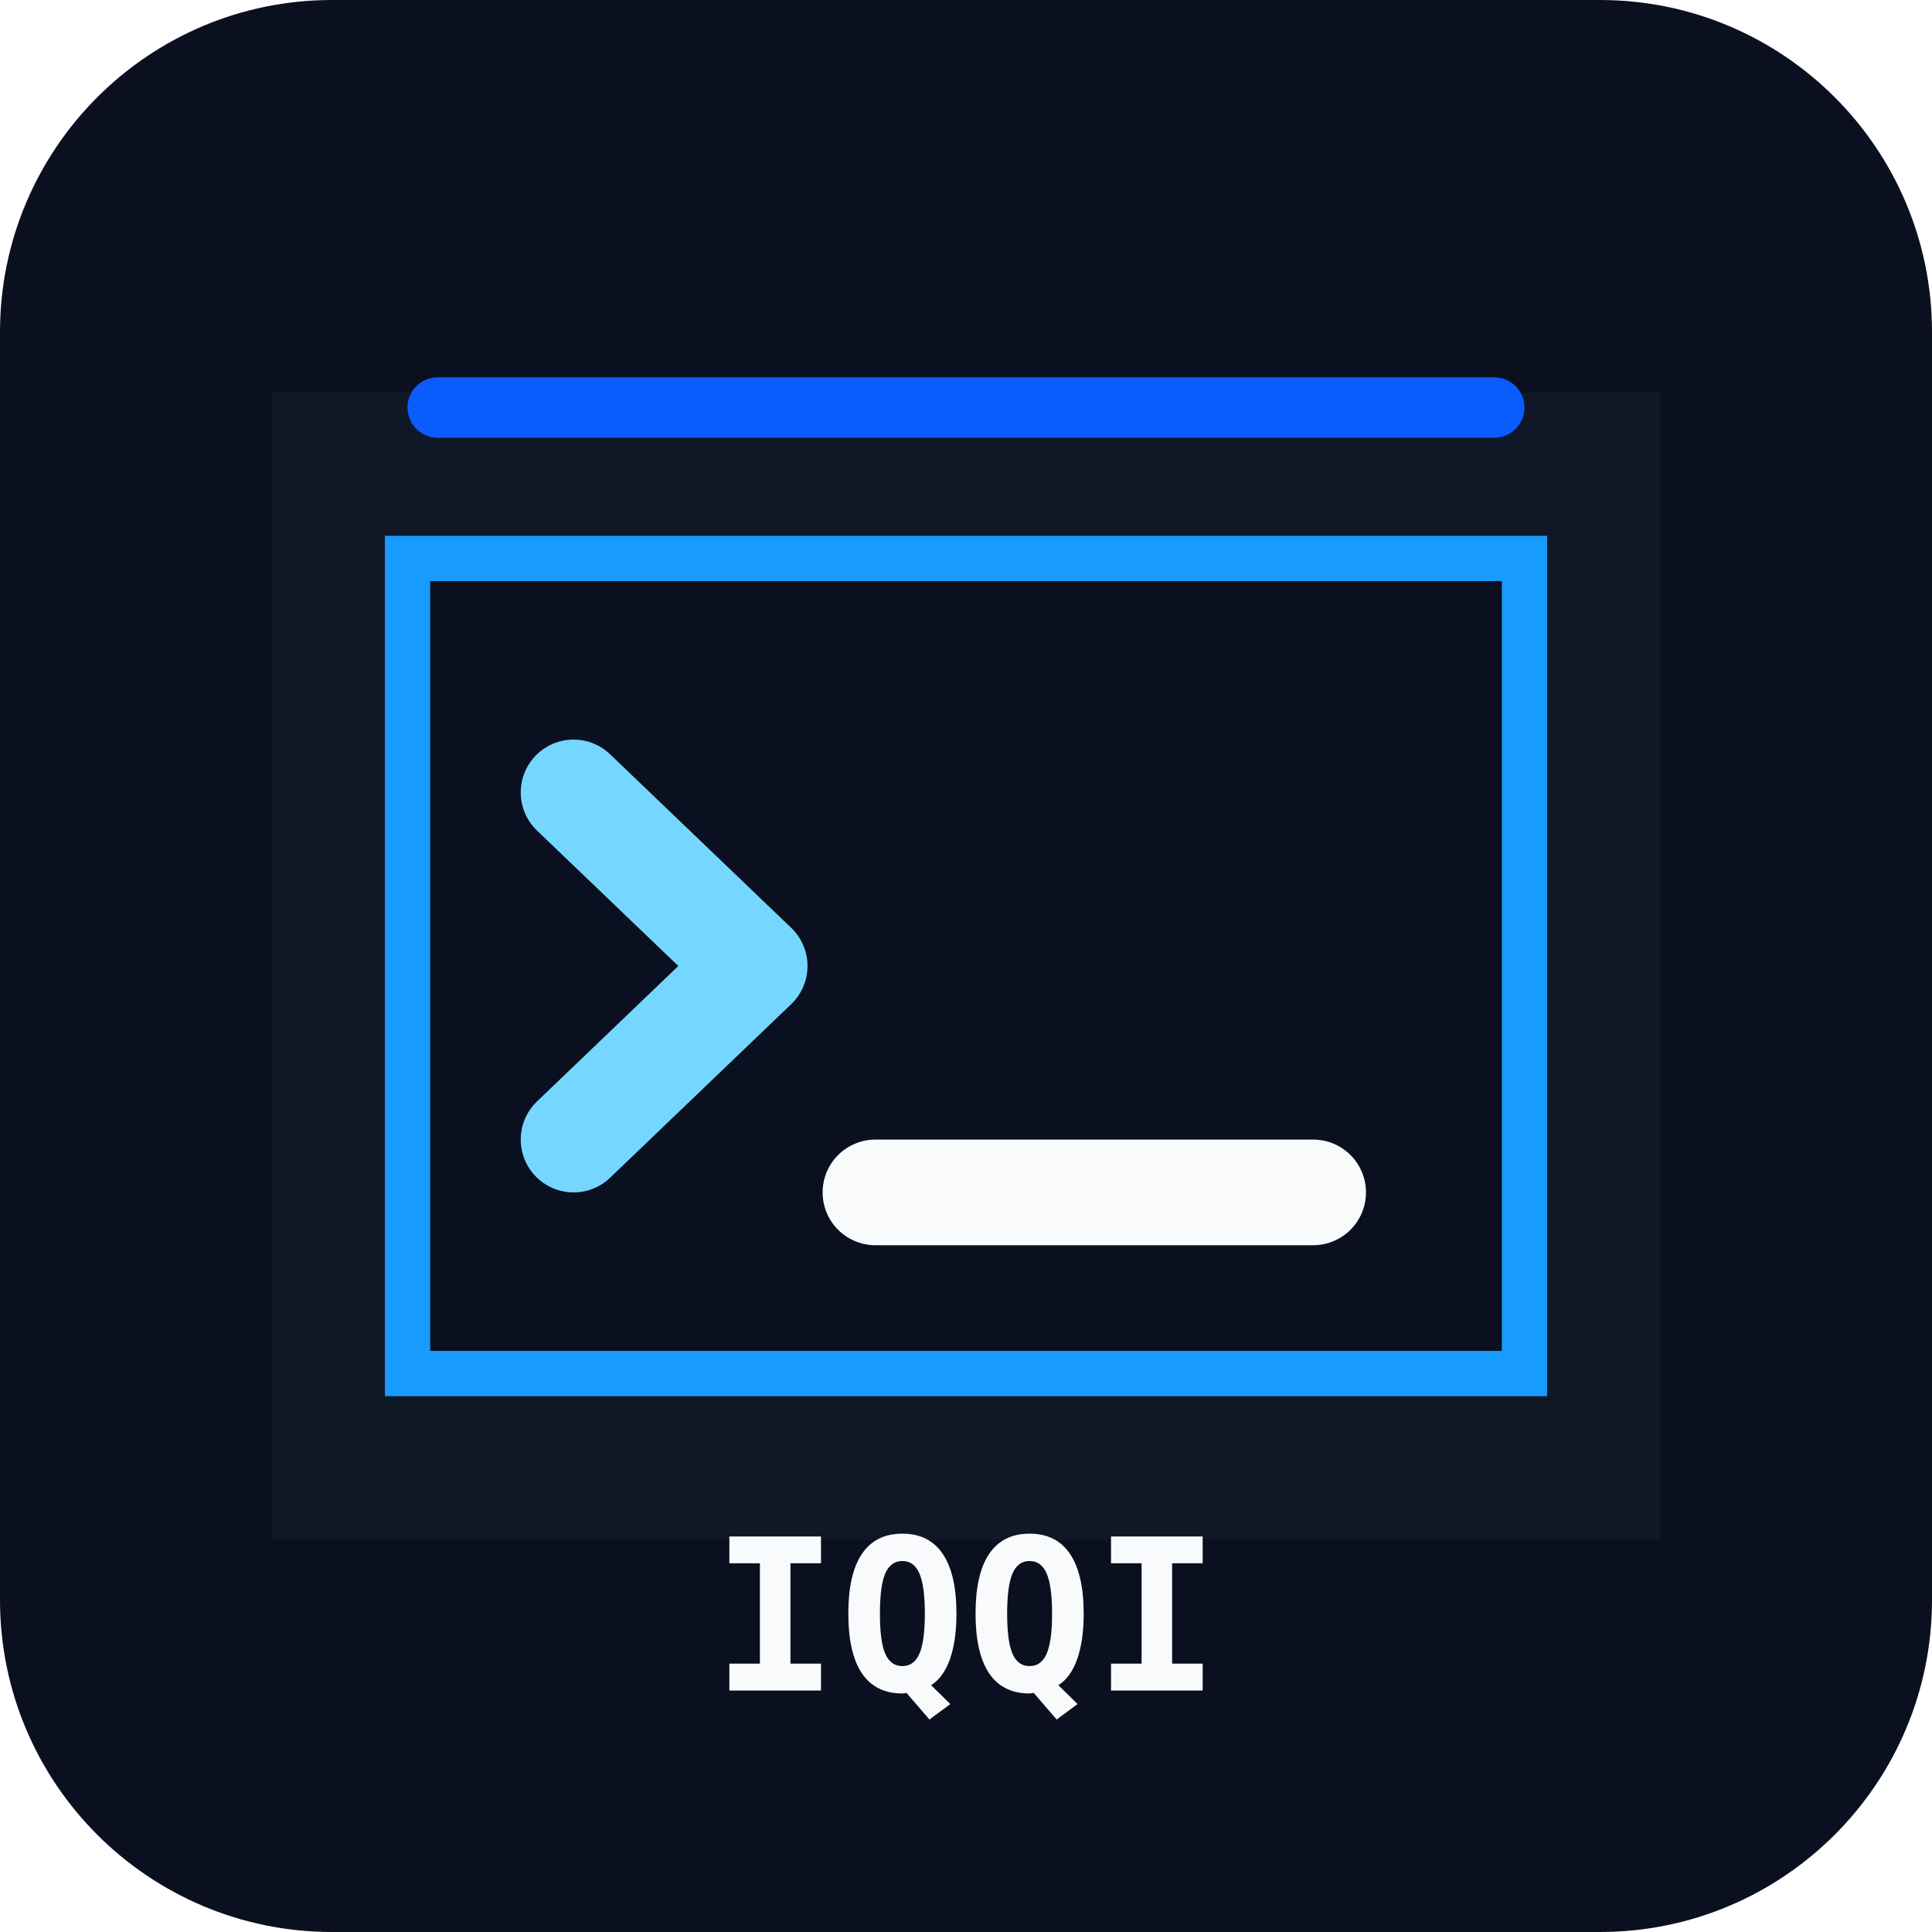
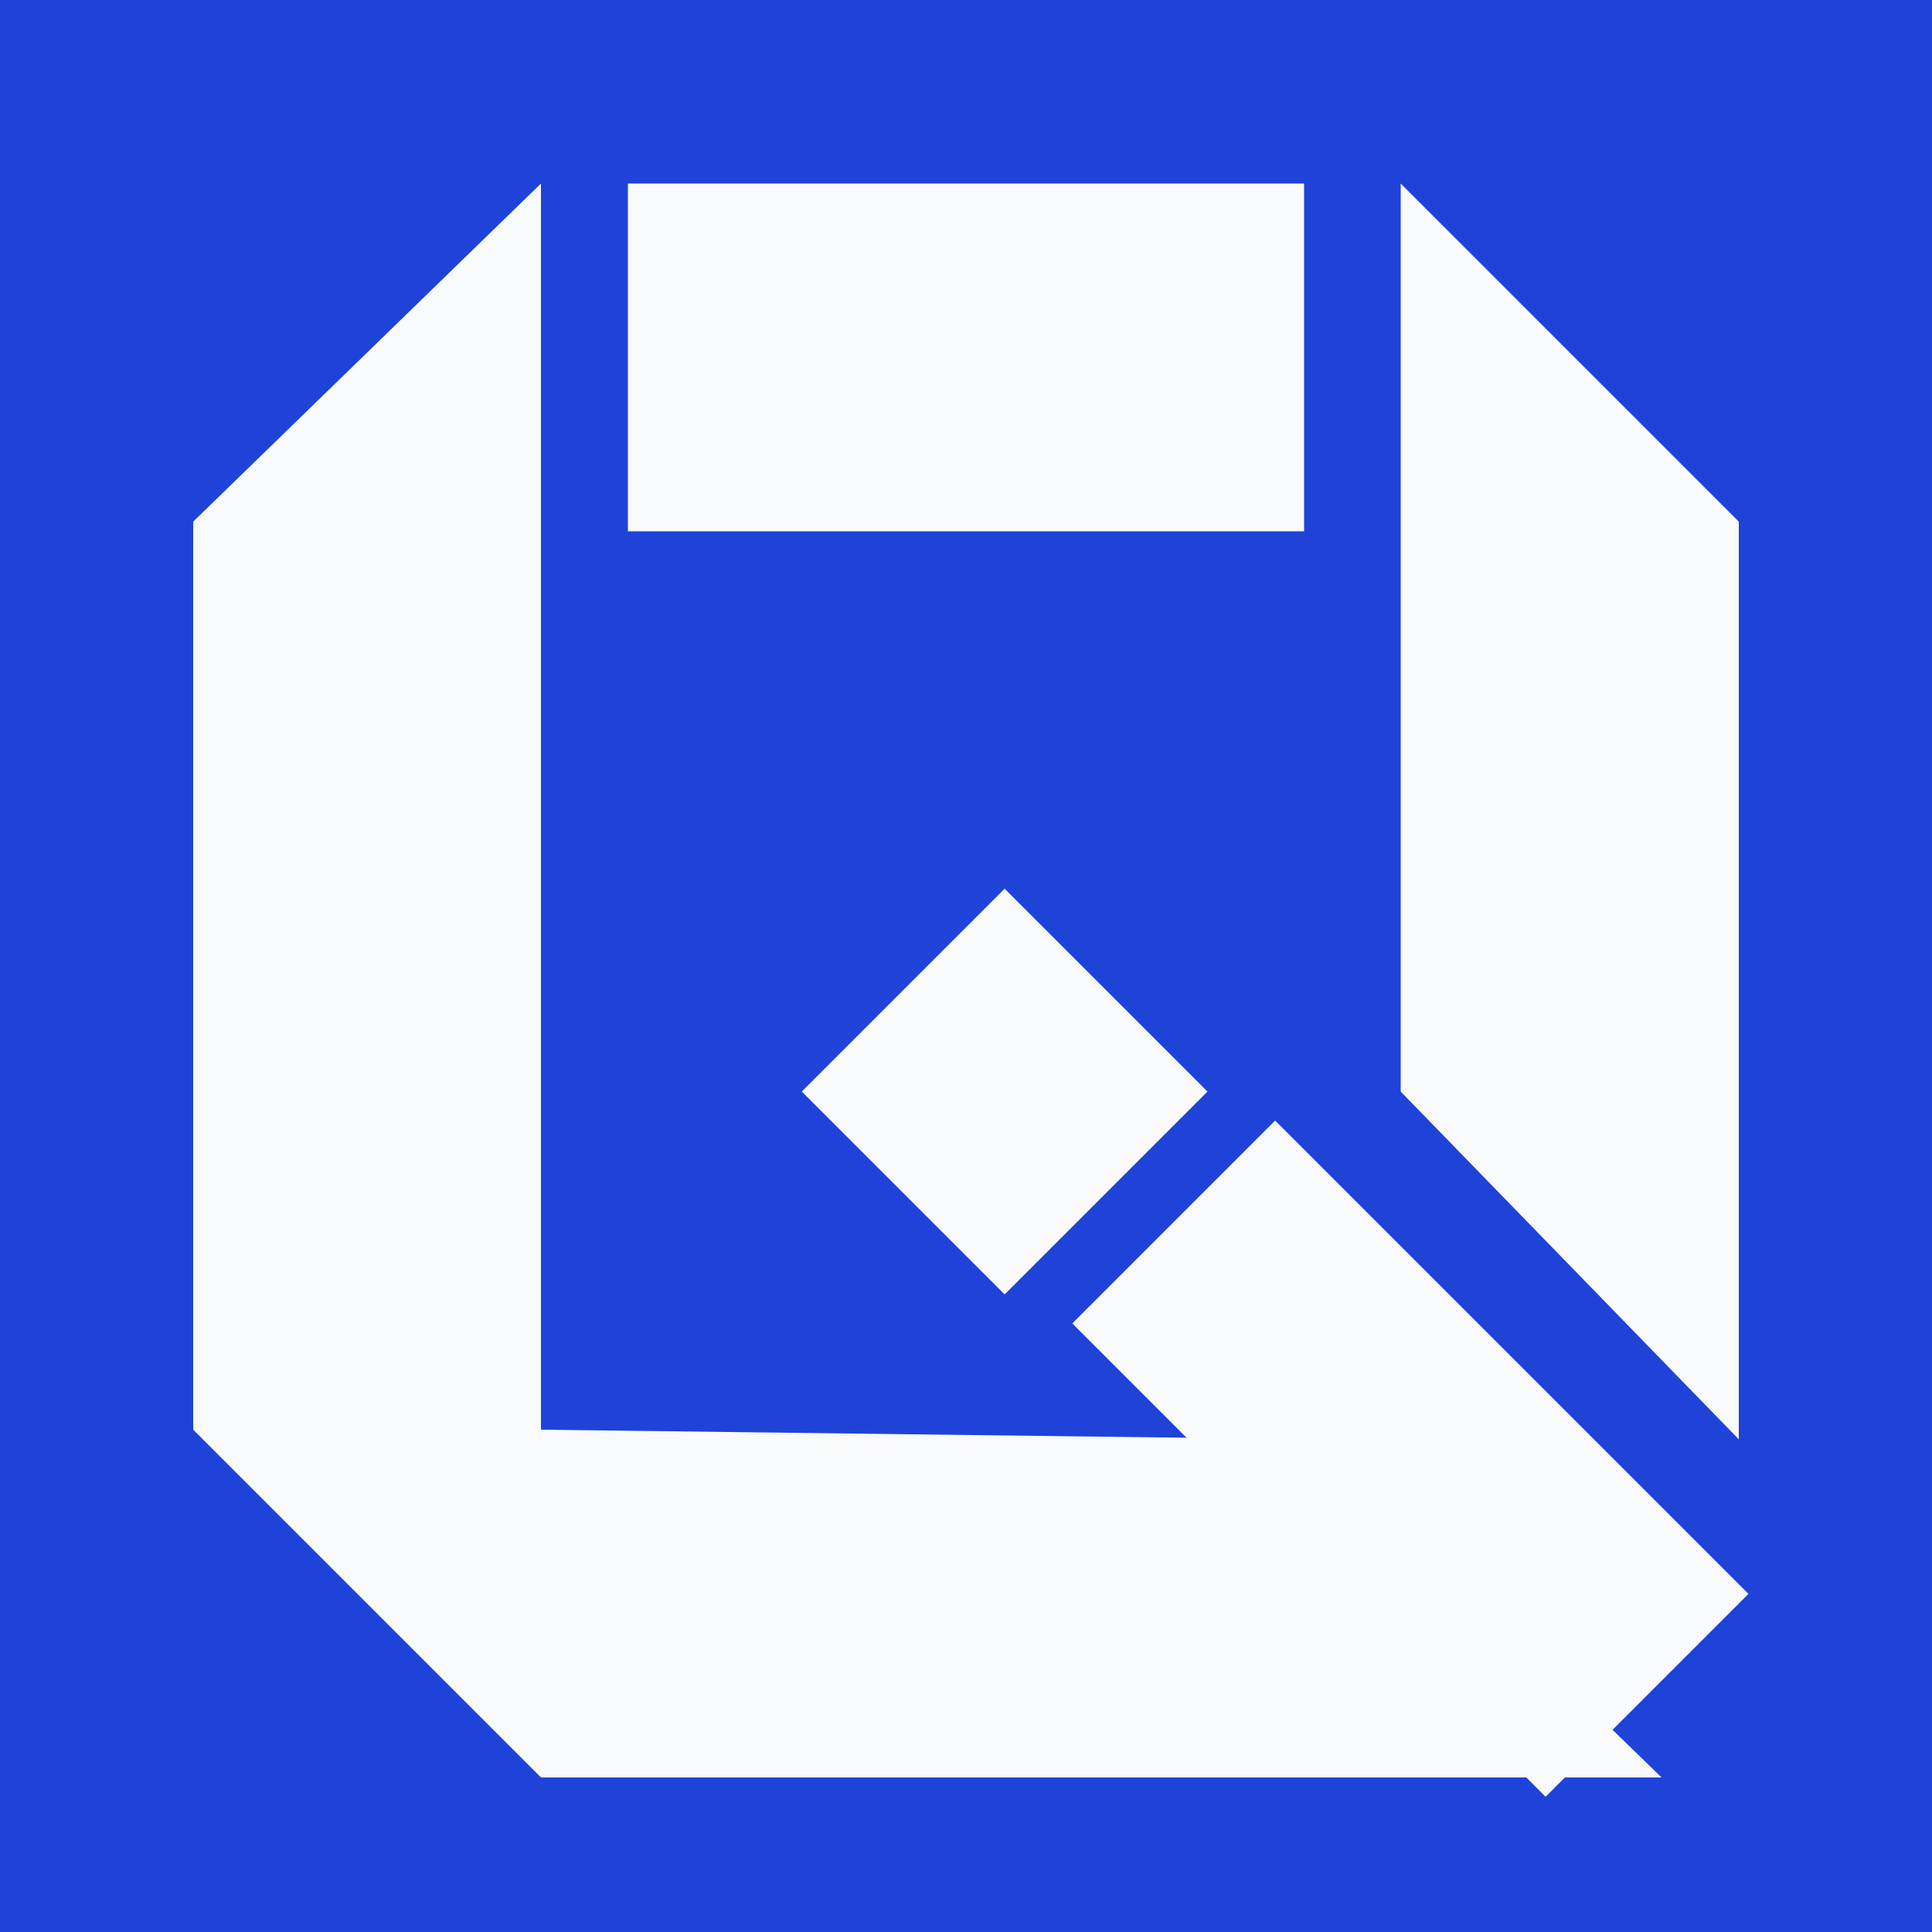
- <svg xmlns="http://www.w3.org/2000/svg" viewBox="0 0 256 256" role="img" aria-label="IQQI-AGENT mark">
-   <rect width="256" height="256" rx="44" fill="#0B1020" />
-   <path d="M36 52h184v152H36z" rx="18" fill="#101828" />
-   <path d="M54 74h148v108H54z" fill="#0B1020" stroke="#189BFF" stroke-width="6" />
-   <path d="M76 105l24 23-24 23" fill="none" stroke="#75D7FF" stroke-linecap="round" stroke-linejoin="round" stroke-width="14" />
-   <path d="M116 158h58" fill="none" stroke="#F8FAFC" stroke-linecap="round" stroke-width="14" />
-   <path d="M58 54h140" fill="none" stroke="#0B5CFF" stroke-linecap="round" stroke-width="8" />
-   <text x="128" y="224" fill="#F8FAFC" font-family="JetBrains Mono, Consolas, monospace" font-size="28" font-weight="700" text-anchor="middle">IQQI</text>
+ <svg xmlns="http://www.w3.org/2000/svg" viewBox="0 0 200 200" role="img" aria-label="IQQI-AGENT mark">
+   <rect width="200" height="200" fill="#1F43D8" />
+   <path fill="#F8FAFC" d="M20 54 56 19v129l80 1 36 35H56l-36-36z" />
+   <path fill="#F8FAFC" d="M65 19h70v36H65z" />
+   <path fill="#F8FAFC" d="m145 19 35 35v95l-35-36z" />
+   <path fill="#F8FAFC" d="m104 92 21 21-21 21-21-21z" />
+   <path fill="#F8FAFC" d="m132 116 49 49-21 21-49-49z" />
</svg>
